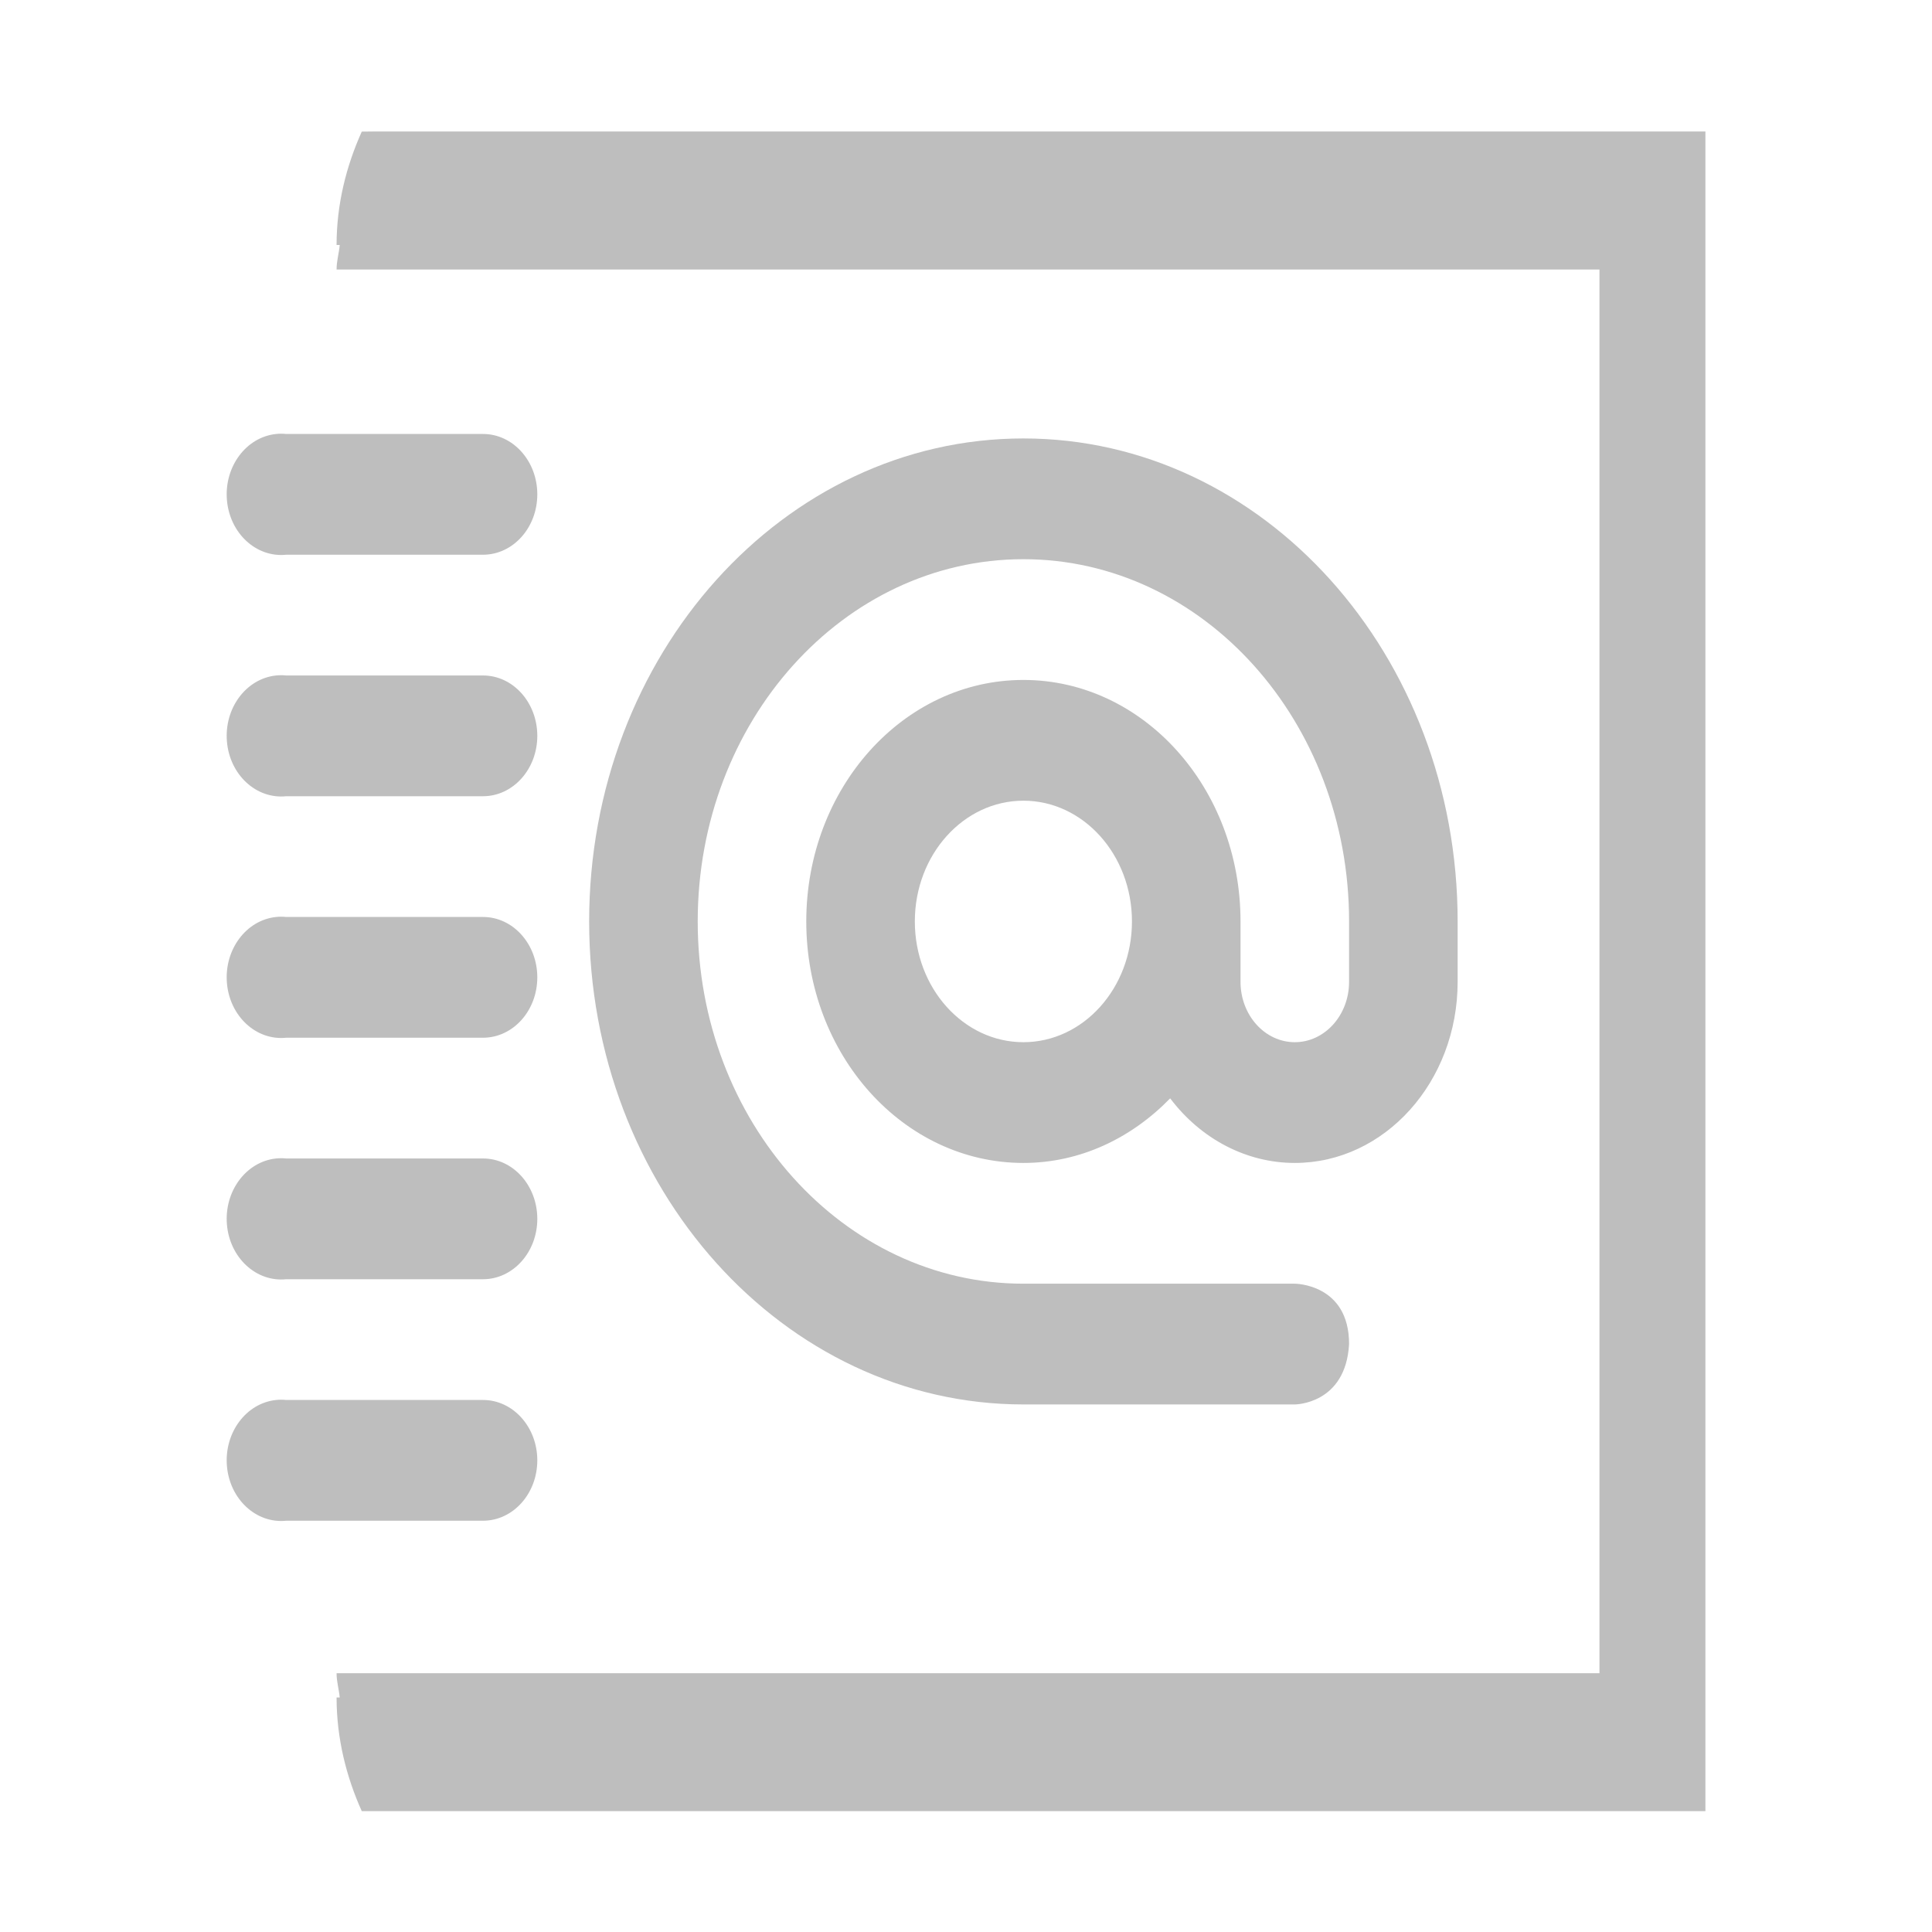
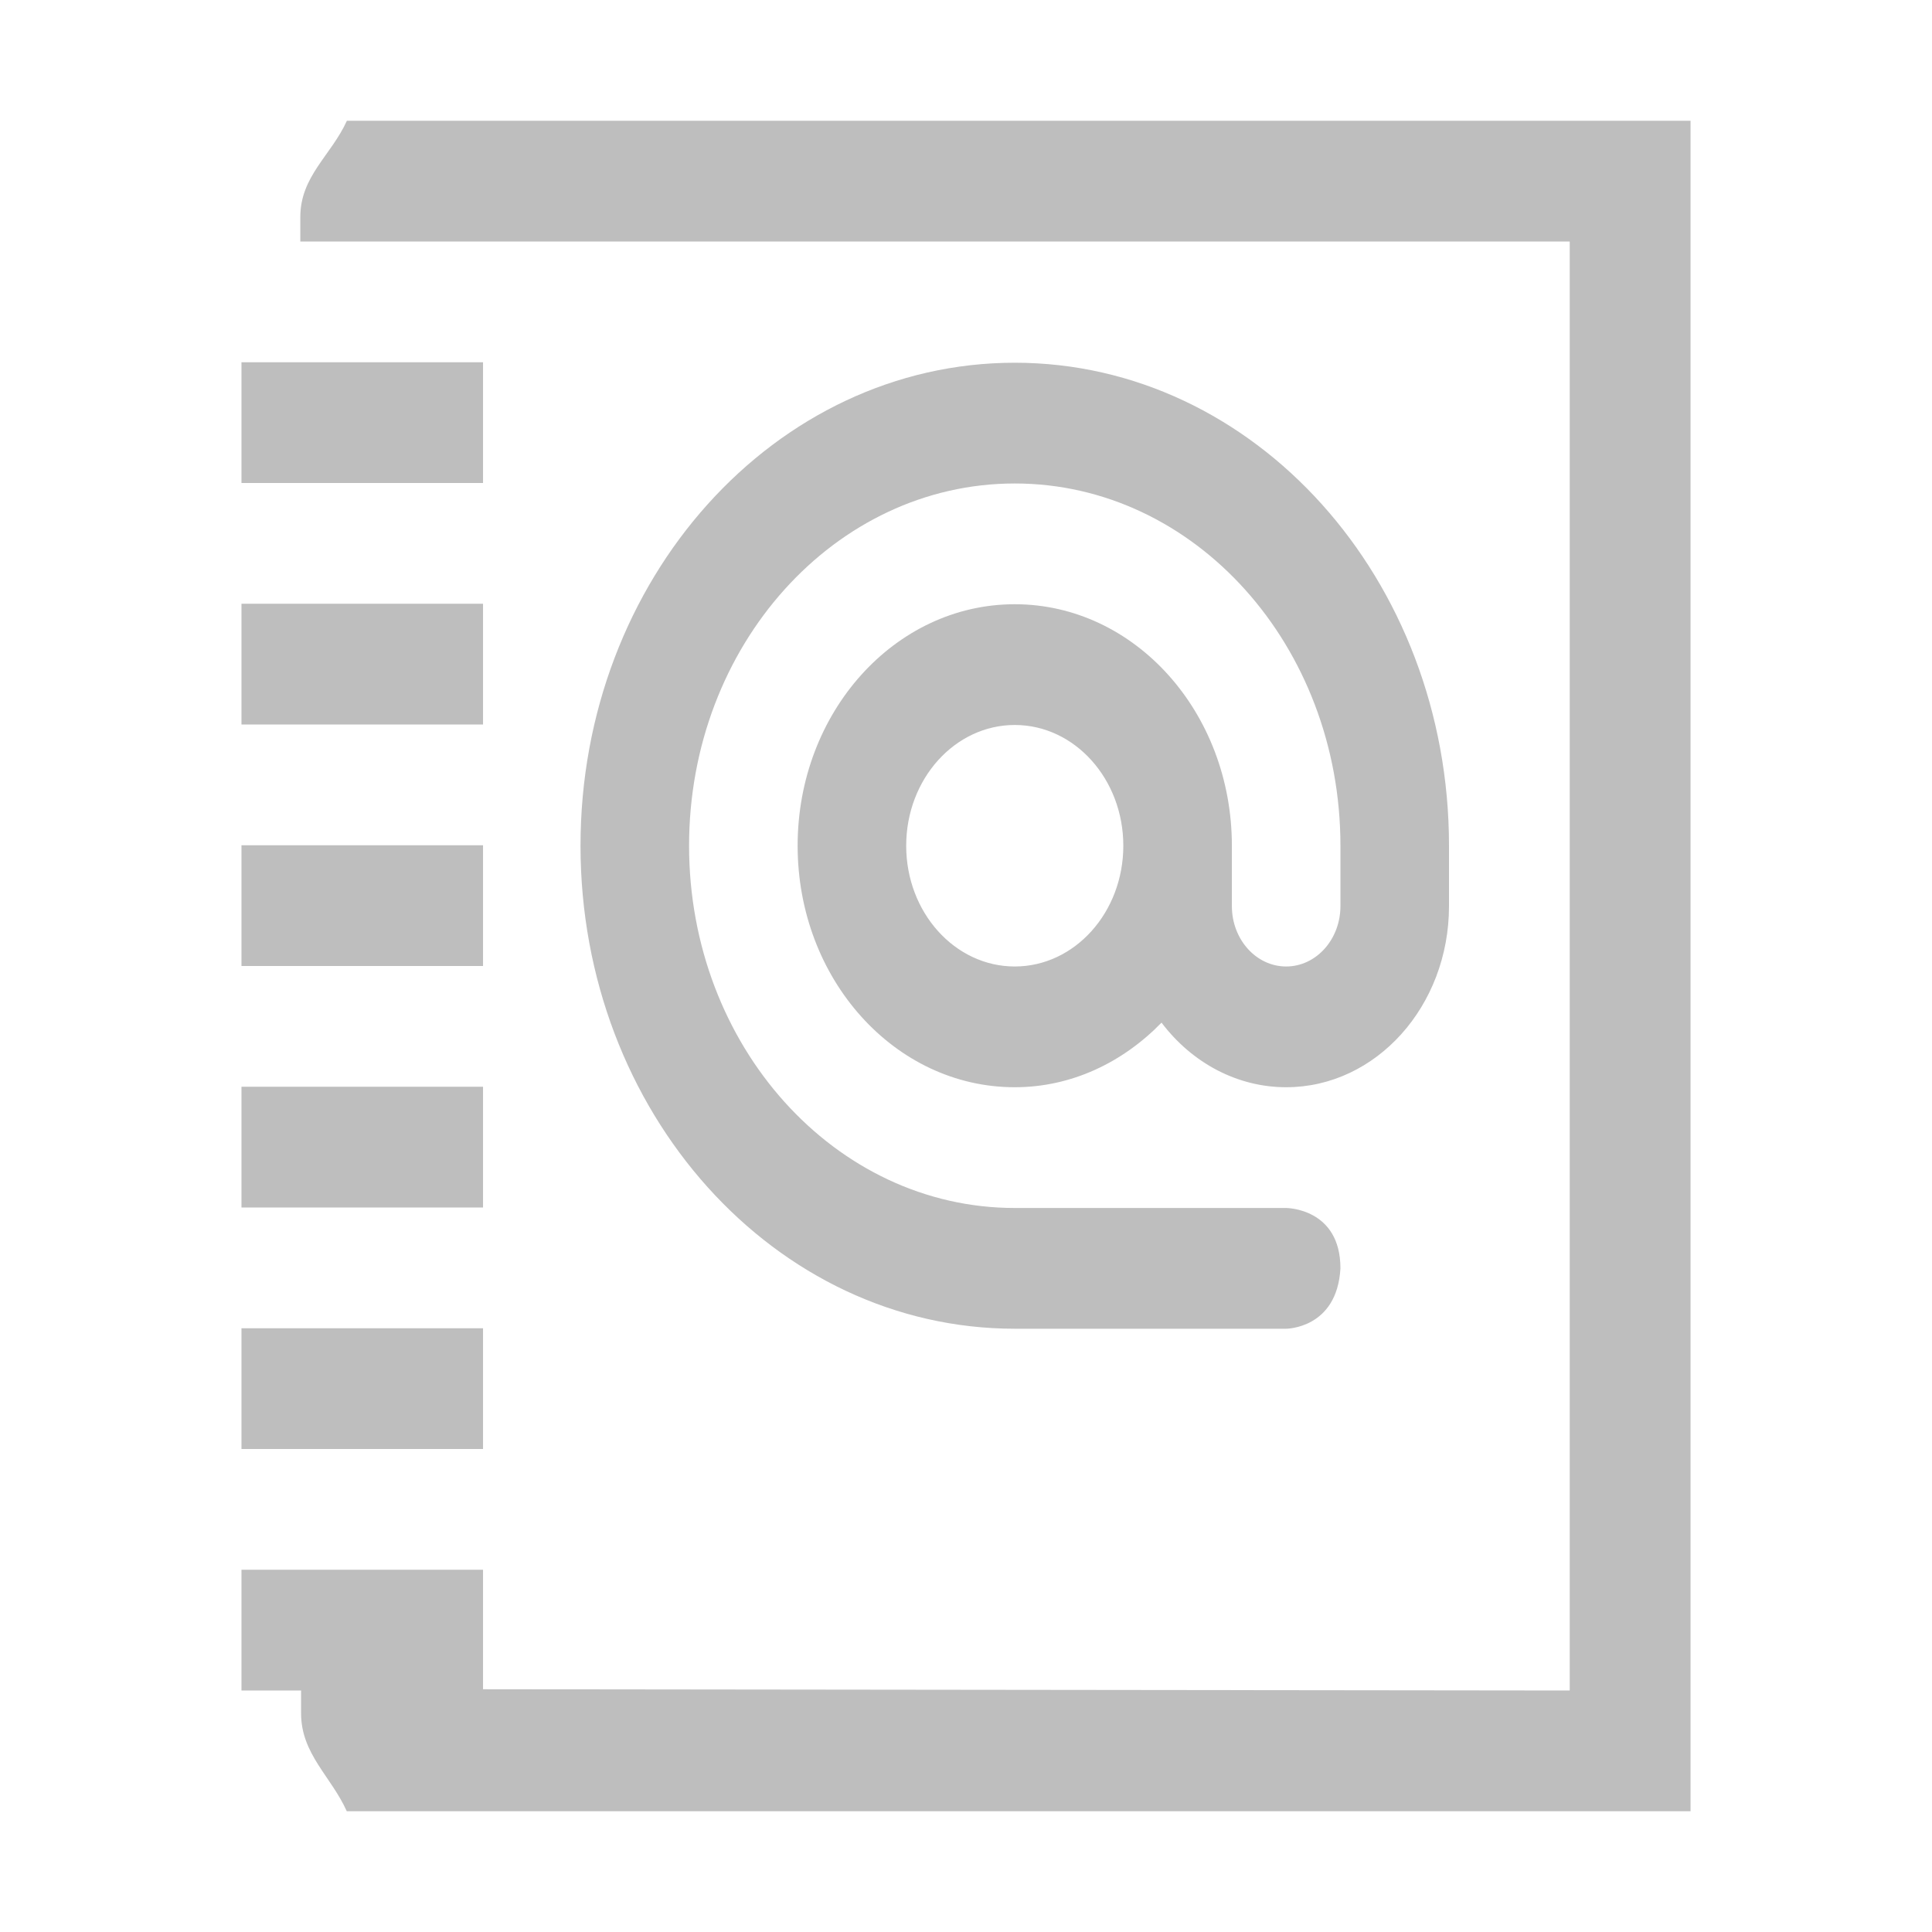
- <svg xmlns="http://www.w3.org/2000/svg" height="16" width="16">
-   <g fill="#bebebe" transform="matrix(.8990552 0 0 1 .807652 0)">
-     <path d="m2.434 1.09c-.143.286-.232.602-.232.939h.029c-.007.069-.029.133-.029.203h11.633v11.625h-11.633c0 .07.022.133.029.201h-.029c0 .337.089.655.232.941h.109 12.268v-13.91h-12.268z" stroke-width="1.075" />
-     <path d="m1.645 11.594a.502.502 0 1 0 .094 1h1.812a.5.5 0 1 0 0-1h-1.812a.5.5 0 0 0 -.094 0z" />
-     <path d="m1.645 9.594a.502.502 0 1 0 .094 1h1.812a.5.5 0 1 0 0-1h-1.812a.5.5 0 0 0 -.094 0z" />
-     <path d="m1.645 7.594a.502.502 0 1 0 .094 1h1.812a.5.5 0 1 0 0-1h-1.812a.5.5 0 0 0 -.094 0z" />
-     <path d="m1.645 5.594a.502.502 0 1 0 .094 1h1.812a.5.5 0 1 0 0-1h-1.812a.5.5 0 0 0 -.094 0z" />
-     <path d="m1.645 3.594a.502.502 0 1 0 .094 1h1.812a.5.5 0 1 0 0-1h-1.812a.5.5 0 0 0 -.094 0z" />
-     <path d="m813.241-352.843c2.209 0 4 1.791 4 4v.5c0 .828-.672 1.5-1.5 1.5-.443 0-.863-.196-1.148-.535-.356.329-.828.535-1.352.535-1.105 0-2-.895-2-2s.895-2 2-2 2 .895 2 2v.5c0 .276.224.5.5.5s.5-.224.5-.5v-.5c0-1.657-1.343-3-3-3s-3 1.343-3 3c0 1.657 1.343 3 3 3h2.5s.5 0 .5.5c-.031.5-.5.5-.5.5h-2.5c-2.209 0-4-1.791-4-4s1.791-4 4-4zm0 3c-.552 0-1 .448-1 1s.448 1 1 1 1-.448 1-1-.448-1-1-1z" transform="translate(-804.7124 356.474)" />
+ <svg xmlns="http://www.w3.org/2000/svg" height="16" width="16" version="1.1" id="svg18">
+   <defs id="defs22" />
+   <g fill="#bebebe" transform="matrix(.8990552 0 0 1 .807652 0)" id="g16">
+     <path d="M 2.297,1 C 2.153,1.286 1.868,1.459 1.868,1.797 V 2 H 13.561 V 14 L 1.875,13.988 v 0.201 c 0,0.337 0.278,0.524 0.421,0.811 H 2.406 14.674 V 1 H 2.406 Z" id="path2" style="stroke-width:1.075" />
+     <path d="m 8.449,3.004 c 2.209,0 4,1.791 4,4 v 0.5 c 0,0.828 -0.672,1.5 -1.5,1.5 -0.443,2.2e-4 -0.863,-0.196 -1.148,-0.535 -0.356,0.329 -0.828,0.535 -1.352,0.535 -1.105,0 -2,-0.895 -2,-2 0,-1.105 0.895,-2 2,-2 1.105,0 2,0.895 2,2 v 0.5 c 0,0.276 0.224,0.5 0.5,0.5 0.276,0 0.5,-0.224 0.5,-0.5 v -0.5 c 0,-1.657 -1.343,-3 -3,-3 -1.657,0 -3,1.343 -3,3 0,1.657 1.343,3 3,3 h 2.5 c 0,0 0.5,0 0.5,0.5 -0.031,0.5 -0.5,0.5 -0.5,0.5 H 8.449 c -2.209,0 -4,-1.791 -4,-4 0,-2.209 1.791,-4 4,-4 z m 0,3 c -0.552,0 -1,0.448 -1,1 0,0.552 0.448,1 1,1 0.552,0 1,-0.448 1,-1 0,-0.552 -0.448,-1 -1,-1 z" id="path14" />
+     <path style="fill:#bebebe;fill-opacity:1;stroke:none;stroke-width:1.055;stroke-miterlimit:4;stroke-dasharray:none;stroke-opacity:1" d="M 1.326,3 H 3.551 V 4 H 1.326 Z" id="rect836" />
+     <path style="fill:#bebebe;fill-opacity:1;stroke:none;stroke-width:1.055;stroke-miterlimit:4;stroke-dasharray:none;stroke-opacity:1" d="M 1.326,5 H 3.551 V 6 H 1.326 Z" id="rect841" />
+     <path style="fill:#bebebe;fill-opacity:1;stroke:none;stroke-width:1.055;stroke-miterlimit:4;stroke-dasharray:none;stroke-opacity:1" d="M 1.326,7 H 3.551 V 8 H 1.326 Z" id="rect843" />
+     <path style="fill:#bebebe;fill-opacity:1;stroke:none;stroke-width:1.055;stroke-miterlimit:4;stroke-dasharray:none;stroke-opacity:1" d="M 1.326,9 H 3.551 v 1 H 1.326 Z" id="rect845" />
+     <path style="fill:#bebebe;fill-opacity:1;stroke:none;stroke-width:1.055;stroke-miterlimit:4;stroke-dasharray:none;stroke-opacity:1" d="M 1.326,11 H 3.551 v 1 H 1.326 Z" id="rect847" />
+     <path style="fill:#bebebe;fill-opacity:1;stroke:none;stroke-width:1.055;stroke-miterlimit:4;stroke-dasharray:none;stroke-opacity:1" d="M 1.326,13 H 3.551 v 1 H 1.326 Z" id="rect849" />
  </g>
</svg>
